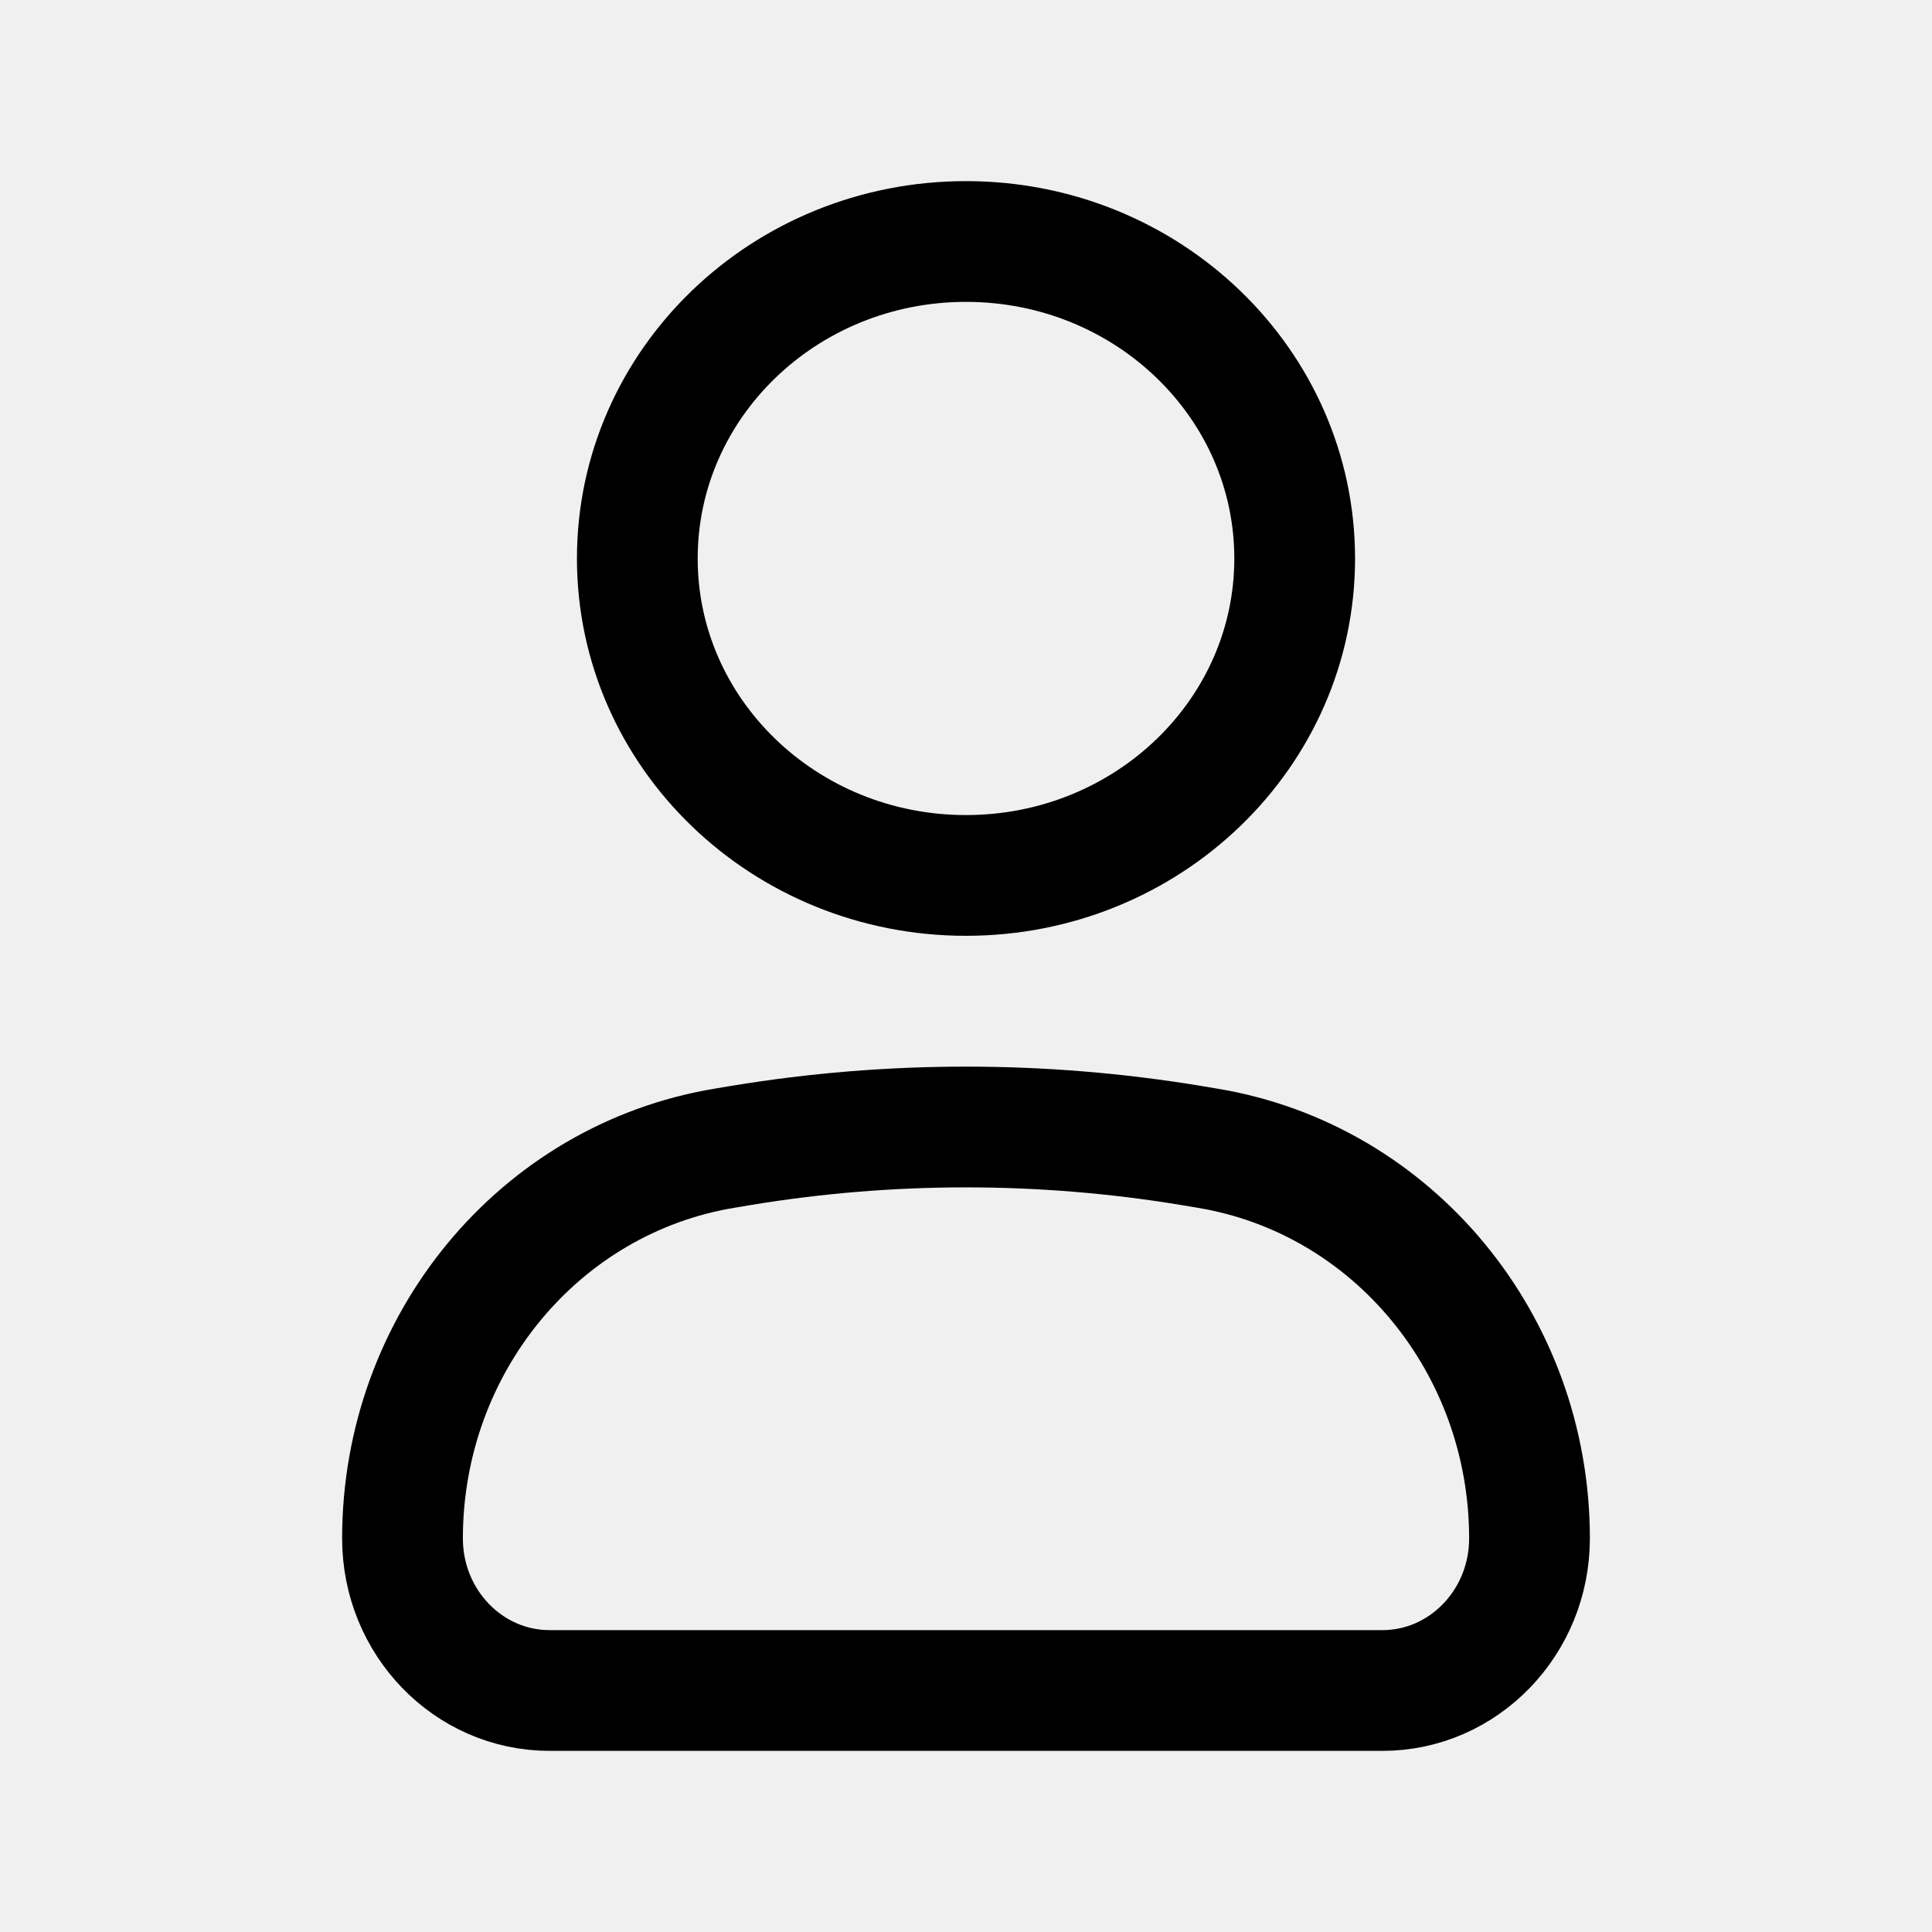
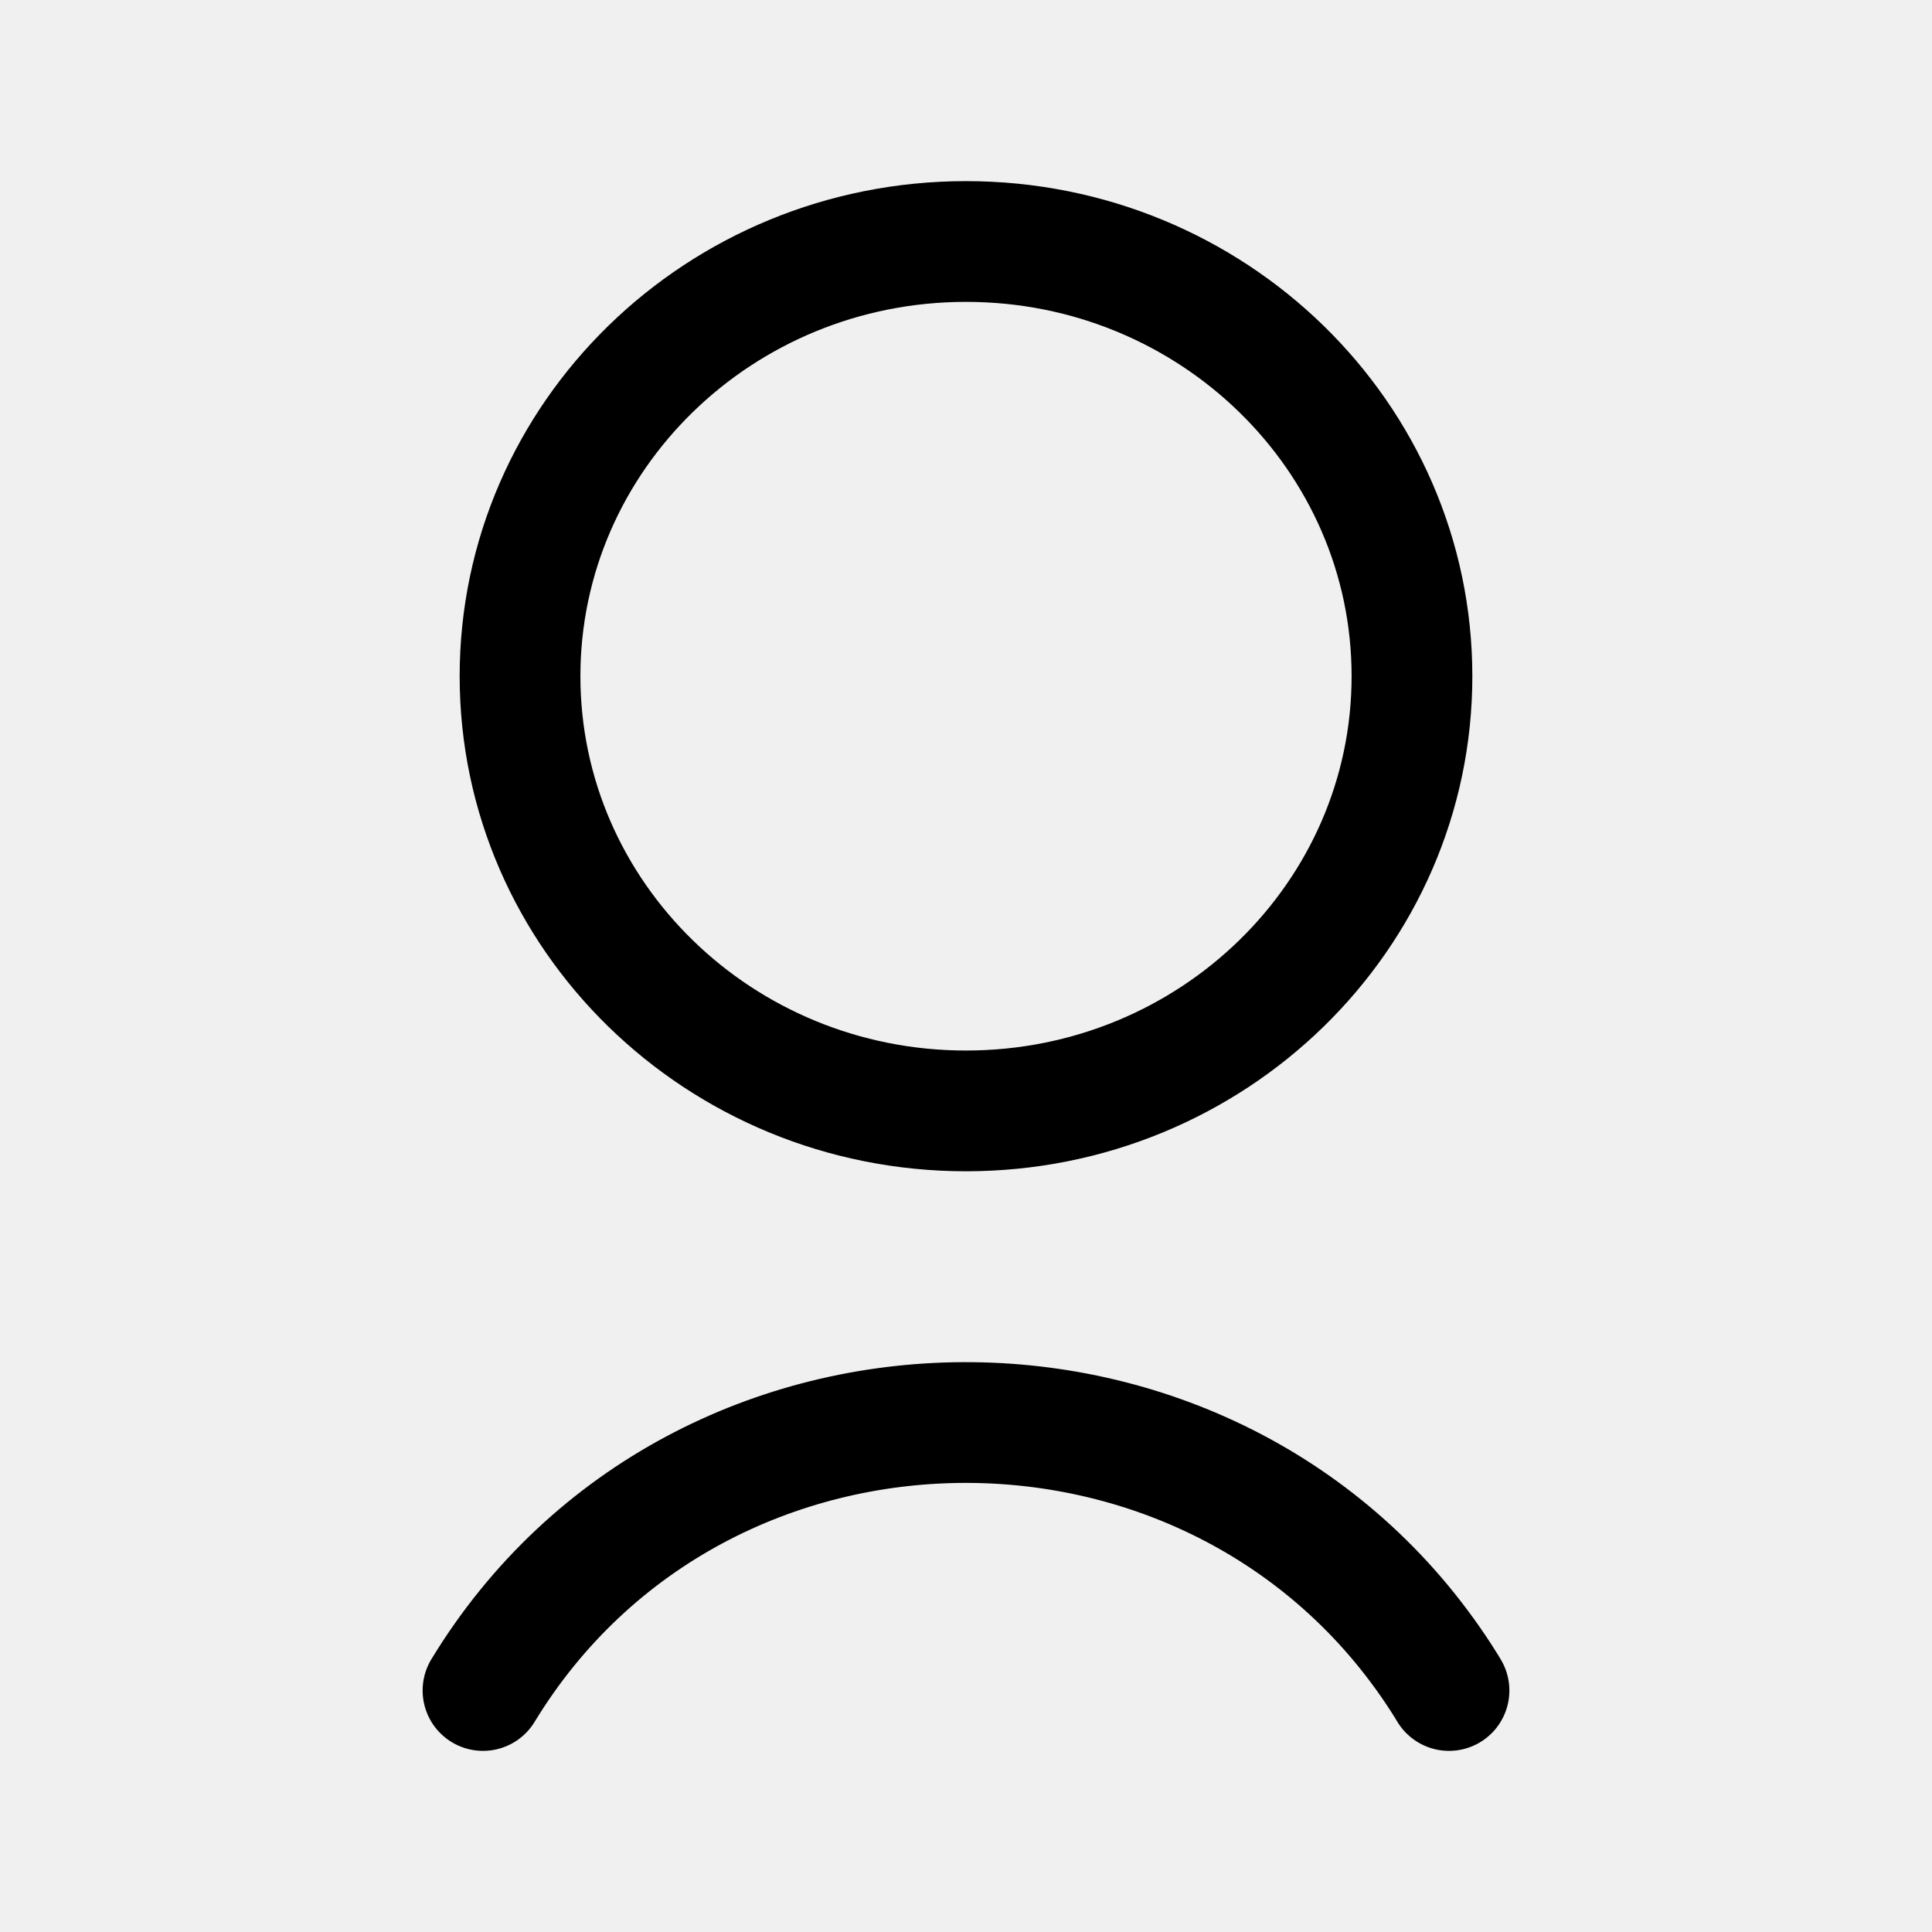
<svg xmlns="http://www.w3.org/2000/svg" width="24" height="24" viewBox="0 0 24 24" fill="none">
-   <path d="M5 19.111C5 16.698 6.697 14.643 9.004 14.263L9.212 14.228C11.059 13.924 12.941 13.924 14.788 14.228L14.996 14.263C17.303 14.643 19 16.698 19 19.111C19 20.154 18.181 21 17.172 21H6.828C5.818 21 5 20.154 5 19.111Z" stroke="currentColor" stroke-width="1.5" />
-   <path d="M16.083 6.938C16.083 9.112 14.255 10.875 12 10.875C9.745 10.875 7.917 9.112 7.917 6.938C7.917 4.763 9.745 3 12 3C14.255 3 16.083 4.763 16.083 6.938Z" stroke="currentColor" stroke-width="1.5" />
+   <g clip-path="url(#clip0_7_6754)">
+     <path d="M12 13.8C15.06 13.8 17.54 11.38 17.54 8.4C17.54 5.42 15.06 3 12 3C8.94 3 6.46 5.42 6.46 8.4C6.46 11.38 8.94 13.8 12 13.8Z" stroke="black" stroke-width="1.5" stroke-linecap="round" stroke-linejoin="round" />
+     <path d="M6 21C8.69 16.58 15.24 16.56 17.97 20.95L18 21" stroke="black" stroke-width="1.5" stroke-linecap="round" stroke-linejoin="round" />
+   </g>
+   <defs>
+     <clipPath id="clip0_7_6754">
+       <rect width="24" height="24" fill="white" />
+     </clipPath>
+   </defs>
</svg>
